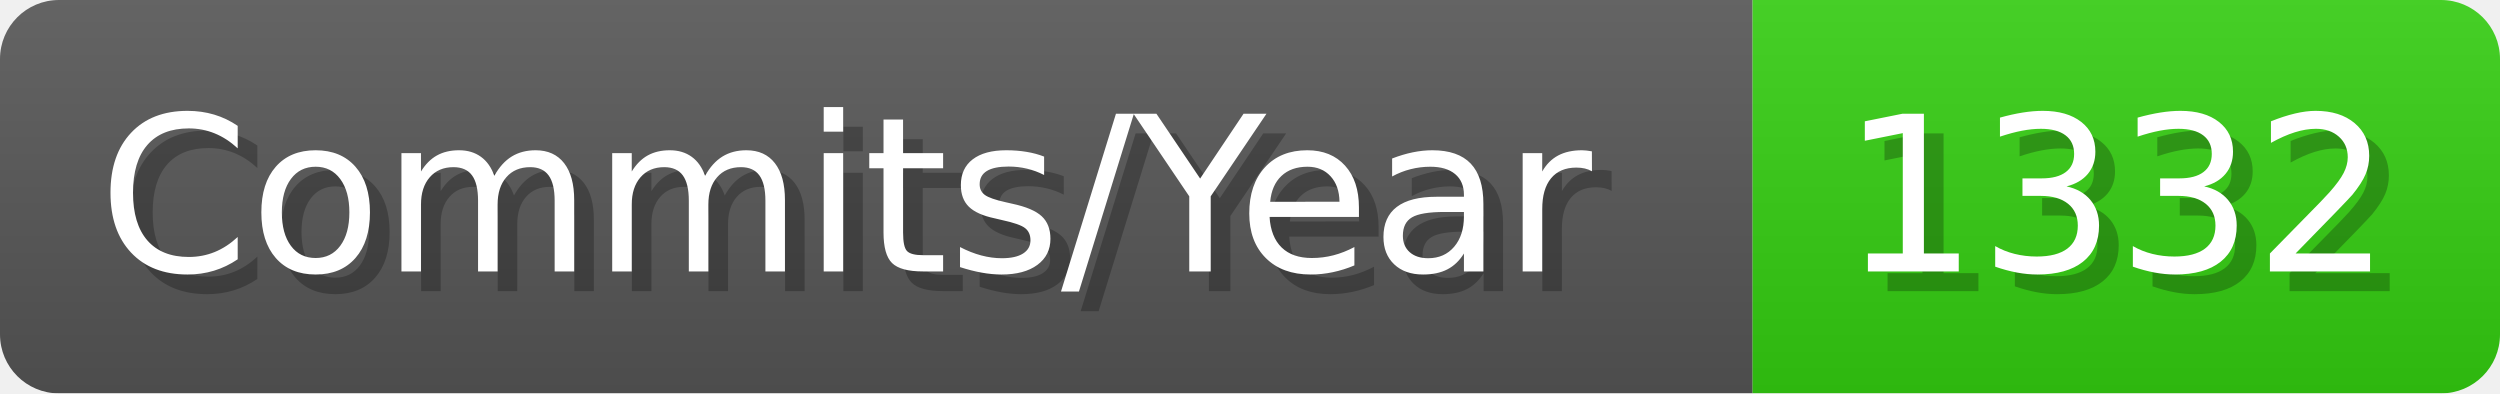
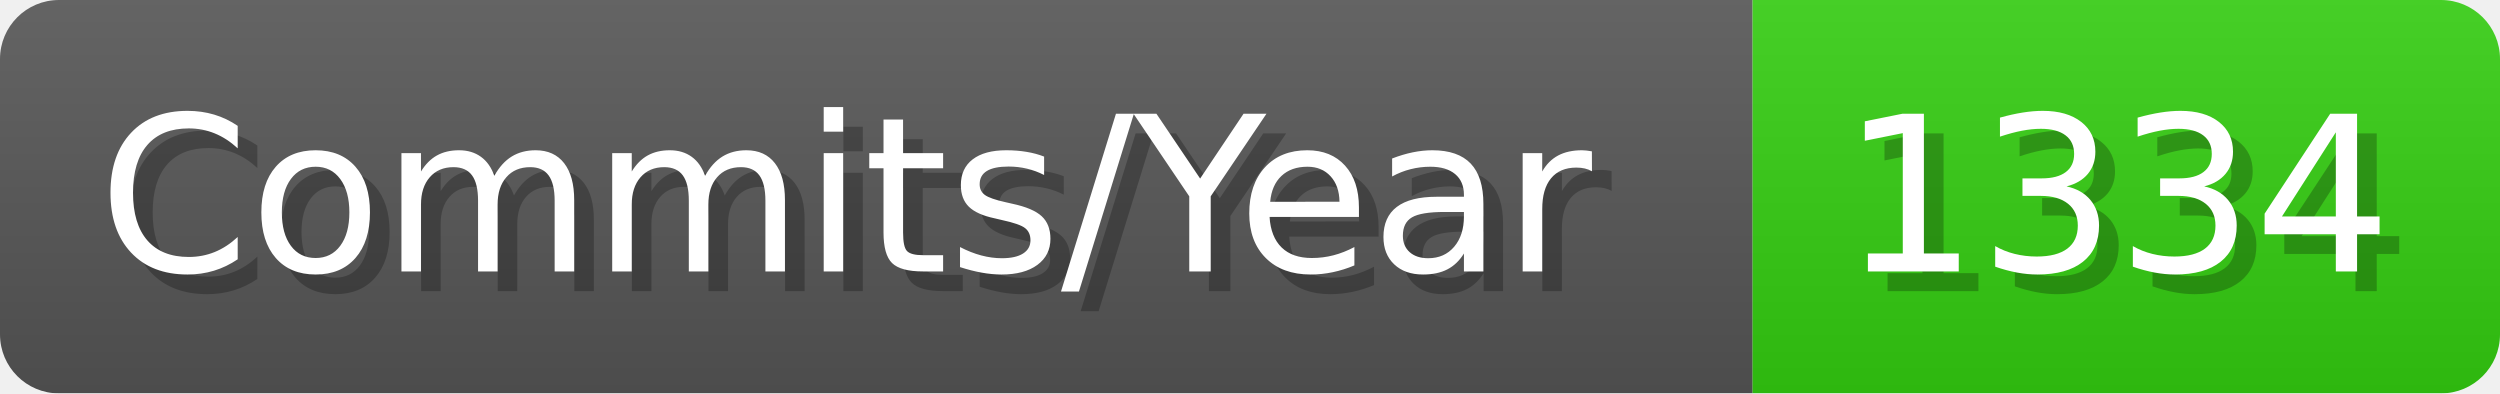
- <svg xmlns="http://www.w3.org/2000/svg" width="127.1" height="20" viewBox="0 0 1271 200" role="img" aria-label="Commits/Year: 1332">
+ <svg xmlns="http://www.w3.org/2000/svg" width="127.1" height="20" viewBox="0 0 1271 200" role="img" aria-label="Commits/Year: 1334">
  <linearGradient id="aUPdi" x2="0" y2="100%">
    <stop offset="0" stop-opacity=".1" stop-color="#EEE" />
    <stop offset="1" stop-opacity=".1" />
  </linearGradient>
  <mask id="WfAiQ">
    <rect width="1271" height="200" rx="30" fill="#FFF" />
  </mask>
  <g mask="url(#WfAiQ)">
    <rect width="891" height="200" fill="#555" />
    <rect width="380" height="200" fill="#3C1" x="891" />
    <rect width="1271" height="200" fill="url(#aUPdi)" />
  </g>
  <g aria-hidden="true" fill="#fff" text-anchor="start" font-family="Verdana,DejaVu Sans,sans-serif" font-size="110">
    <text x="60" y="148" textLength="791" fill="#000" opacity="0.25">Commits/Year</text>
    <text x="50" y="138" textLength="791">Commits/Year</text>
-     <text x="946" y="148" textLength="280" fill="#000" opacity="0.25">1332</text>
-     <text x="936" y="138" textLength="280">1332</text>
+     <text x="946" y="148" textLength="280" fill="#000" opacity="0.25">1334</text>
+     <text x="936" y="138" textLength="280">1334</text>
  </g>
</svg>
